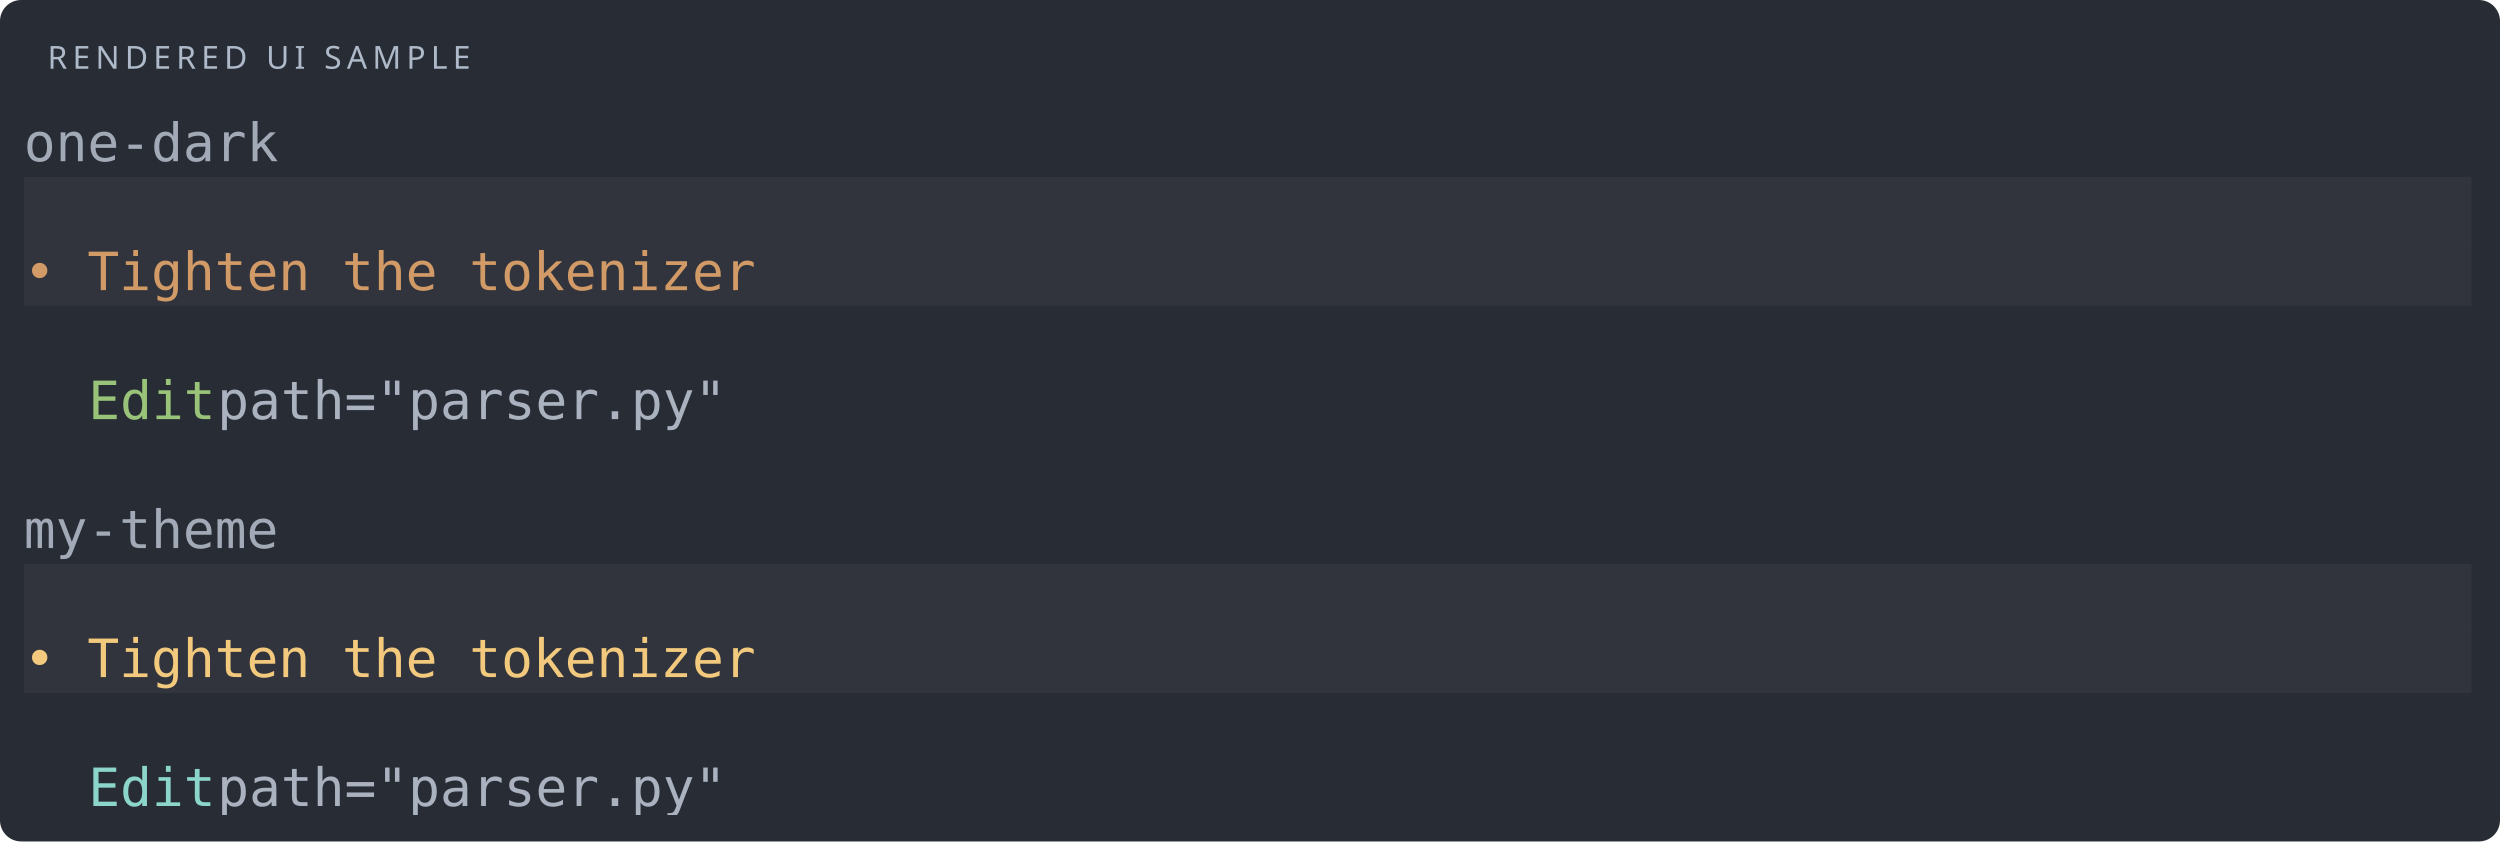
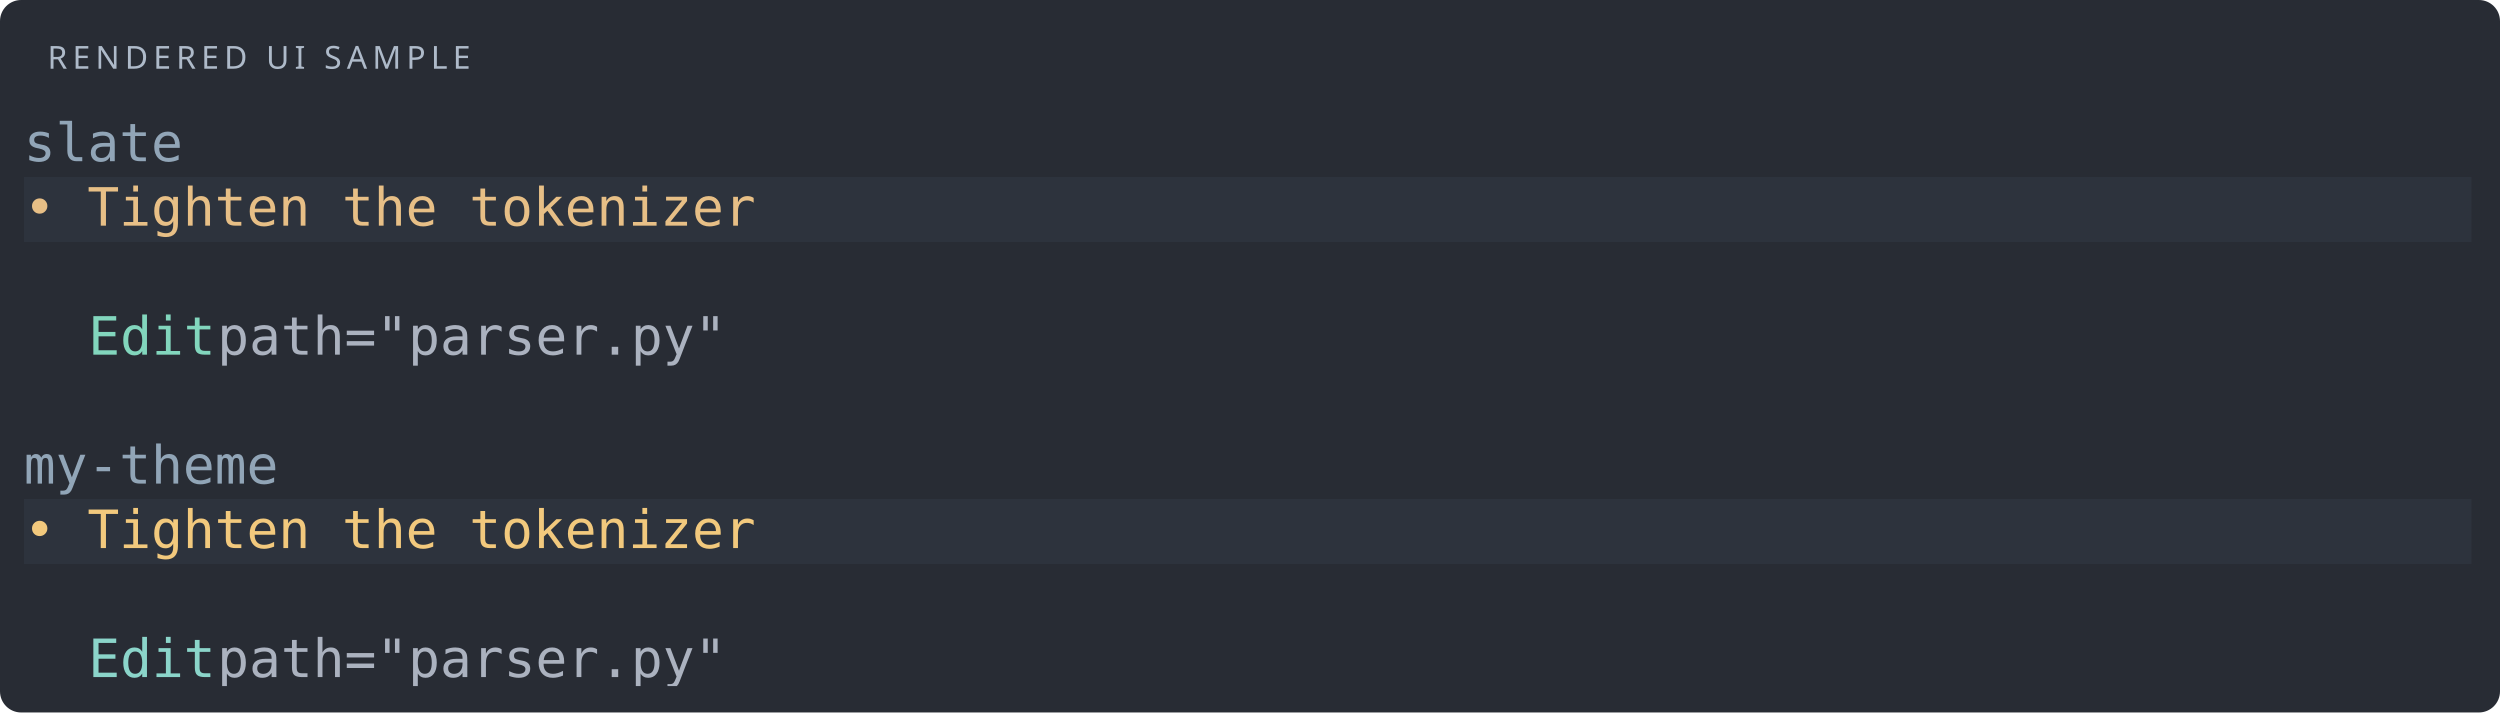
- <svg xmlns="http://www.w3.org/2000/svg" viewBox="0 0 946 318.4">
+ <svg xmlns="http://www.w3.org/2000/svg" viewBox="0 0 946 269.6">
  <style>
.appearance-custom-theme-matrix {font-family:monospace;font-size:20px;line-height:24.4px}
- .appearance-custom-theme-r1 { fill: #a3aab7 }
+ .appearance-custom-theme-r1 { fill: #91a5b7 }
.appearance-custom-theme-r2 { fill: #abb2bf }
- .appearance-custom-theme-r3 { fill: #d19a66 }
- .appearance-custom-theme-r4 { fill: #98c379 }
+ .appearance-custom-theme-r3 { fill: #e7bf86 }
+ .appearance-custom-theme-r4 { fill: #82d6bd }
.appearance-custom-theme-r5 { fill: #f2c97d }
.appearance-custom-theme-r6 { fill: #8bd5ca }
</style>
  <defs>
    <clipPath id="appearance-custom-theme-clip-terminal">
-       <rect width="926.2" height="267.4" />
+       <rect width="926.2" height="218.6" />
    </clipPath>
    <clipPath id="appearance-custom-theme-line-0">
      <rect x="0" y="1.5" width="927.2" height="24.65" />
    </clipPath>
    <clipPath id="appearance-custom-theme-line-1">
      <rect x="0" y="25.9" width="927.2" height="24.65" />
    </clipPath>
    <clipPath id="appearance-custom-theme-line-2">
      <rect x="0" y="50.3" width="927.2" height="24.65" />
    </clipPath>
    <clipPath id="appearance-custom-theme-line-3">
      <rect x="0" y="74.7" width="927.2" height="24.65" />
    </clipPath>
    <clipPath id="appearance-custom-theme-line-4">
      <rect x="0" y="99.1" width="927.2" height="24.65" />
    </clipPath>
    <clipPath id="appearance-custom-theme-line-5">
      <rect x="0" y="123.5" width="927.2" height="24.65" />
    </clipPath>
    <clipPath id="appearance-custom-theme-line-6">
      <rect x="0" y="147.9" width="927.2" height="24.65" />
    </clipPath>
    <clipPath id="appearance-custom-theme-line-7">
      <rect x="0" y="172.3" width="927.2" height="24.65" />
    </clipPath>
-     <clipPath id="appearance-custom-theme-line-8">
-       <rect x="0" y="196.7" width="927.2" height="24.65" />
-     </clipPath>
-     <clipPath id="appearance-custom-theme-line-9">
-       <rect x="0" y="221.1" width="927.2" height="24.65" />
-     </clipPath>
  </defs>
-   <rect width="946" height="318.4" rx="8" fill="#282c34" />
+   <rect width="946" height="269.6" rx="8" fill="#282c34" />
  <text x="18" y="26" fill="#aebac9" font-family="sans-serif" font-size="12" letter-spacing="2">RENDERED UI SAMPLE</text>
  <g transform="translate(9, 41)" clip-path="url(#appearance-custom-theme-clip-terminal)">
-     <rect fill="#31343c" x="0" y="25.9" width="927.2" height="24.65" shape-rendering="crispEdges" />
-     <rect fill="#31343c" x="0" y="50.3" width="280.6" height="24.65" shape-rendering="crispEdges" />
-     <rect fill="#31343c" x="280.6" y="50.3" width="646.6" height="24.65" shape-rendering="crispEdges" />
-     <rect fill="#31343c" x="0" y="172.3" width="927.2" height="24.65" shape-rendering="crispEdges" />
-     <rect fill="#31343c" x="0" y="196.7" width="280.6" height="24.65" shape-rendering="crispEdges" />
-     <rect fill="#31343c" x="280.6" y="196.7" width="646.6" height="24.65" shape-rendering="crispEdges" />
+     <rect fill="#2d333d" x="0" y="25.9" width="280.6" height="24.65" shape-rendering="crispEdges" />
+     <rect fill="#2d333d" x="280.6" y="25.9" width="646.6" height="24.65" shape-rendering="crispEdges" />
+     <rect fill="#2d333d" x="0" y="147.9" width="280.6" height="24.65" shape-rendering="crispEdges" />
+     <rect fill="#2d333d" x="280.6" y="147.9" width="646.6" height="24.65" shape-rendering="crispEdges" />
    <g class="appearance-custom-theme-matrix">
-       <text class="appearance-custom-theme-r1" x="0" y="20" textLength="97.6" clip-path="url(#appearance-custom-theme-line-0)">one-dark</text>
+       <text class="appearance-custom-theme-r1" x="0" y="20" textLength="61" clip-path="url(#appearance-custom-theme-line-0)">slate</text>
      <text class="appearance-custom-theme-r2" x="927.2" y="20" textLength="12.2" clip-path="url(#appearance-custom-theme-line-0)">
</text>
+       <text class="appearance-custom-theme-r3" x="0" y="44.4" textLength="280.6" clip-path="url(#appearance-custom-theme-line-1)">• Tighten the tokenizer</text>
      <text class="appearance-custom-theme-r2" x="927.2" y="44.4" textLength="12.2" clip-path="url(#appearance-custom-theme-line-1)">
</text>
-       <text class="appearance-custom-theme-r3" x="0" y="68.8" textLength="280.6" clip-path="url(#appearance-custom-theme-line-2)">• Tighten the tokenizer</text>
      <text class="appearance-custom-theme-r2" x="927.2" y="68.8" textLength="12.2" clip-path="url(#appearance-custom-theme-line-2)">
</text>
+       <text class="appearance-custom-theme-r4" x="24.4" y="93.2" textLength="48.8" clip-path="url(#appearance-custom-theme-line-3)">Edit</text>
+       <text class="appearance-custom-theme-r2" x="73.2" y="93.2" textLength="219.6" clip-path="url(#appearance-custom-theme-line-3)">  path="parser.py"</text>
      <text class="appearance-custom-theme-r2" x="927.2" y="93.2" textLength="12.2" clip-path="url(#appearance-custom-theme-line-3)">
</text>
-       <text class="appearance-custom-theme-r4" x="24.4" y="117.6" textLength="48.8" clip-path="url(#appearance-custom-theme-line-4)">Edit</text>
-       <text class="appearance-custom-theme-r2" x="73.2" y="117.6" textLength="219.6" clip-path="url(#appearance-custom-theme-line-4)">  path="parser.py"</text>
      <text class="appearance-custom-theme-r2" x="927.2" y="117.6" textLength="12.2" clip-path="url(#appearance-custom-theme-line-4)">
</text>
+       <text class="appearance-custom-theme-r1" x="0" y="142" textLength="97.6" clip-path="url(#appearance-custom-theme-line-5)">my-theme</text>
      <text class="appearance-custom-theme-r2" x="927.2" y="142" textLength="12.2" clip-path="url(#appearance-custom-theme-line-5)">
</text>
-       <text class="appearance-custom-theme-r1" x="0" y="166.4" textLength="97.6" clip-path="url(#appearance-custom-theme-line-6)">my-theme</text>
+       <text class="appearance-custom-theme-r5" x="0" y="166.4" textLength="280.6" clip-path="url(#appearance-custom-theme-line-6)">• Tighten the tokenizer</text>
      <text class="appearance-custom-theme-r2" x="927.2" y="166.4" textLength="12.2" clip-path="url(#appearance-custom-theme-line-6)">
</text>
      <text class="appearance-custom-theme-r2" x="927.2" y="190.8" textLength="12.2" clip-path="url(#appearance-custom-theme-line-7)">
</text>
-       <text class="appearance-custom-theme-r5" x="0" y="215.2" textLength="280.6" clip-path="url(#appearance-custom-theme-line-8)">• Tighten the tokenizer</text>
+       <text class="appearance-custom-theme-r6" x="24.4" y="215.2" textLength="48.8" clip-path="url(#appearance-custom-theme-line-8)">Edit</text>
+       <text class="appearance-custom-theme-r2" x="73.2" y="215.2" textLength="219.6" clip-path="url(#appearance-custom-theme-line-8)">  path="parser.py"</text>
      <text class="appearance-custom-theme-r2" x="927.2" y="215.2" textLength="12.2" clip-path="url(#appearance-custom-theme-line-8)">
- </text>
-       <text class="appearance-custom-theme-r2" x="927.2" y="239.6" textLength="12.2" clip-path="url(#appearance-custom-theme-line-9)">
- </text>
-       <text class="appearance-custom-theme-r6" x="24.4" y="264" textLength="48.8" clip-path="url(#appearance-custom-theme-line-10)">Edit</text>
-       <text class="appearance-custom-theme-r2" x="73.2" y="264" textLength="219.6" clip-path="url(#appearance-custom-theme-line-10)">  path="parser.py"</text>
-       <text class="appearance-custom-theme-r2" x="927.2" y="264" textLength="12.2" clip-path="url(#appearance-custom-theme-line-10)">
</text>
    </g>
  </g>
</svg>
